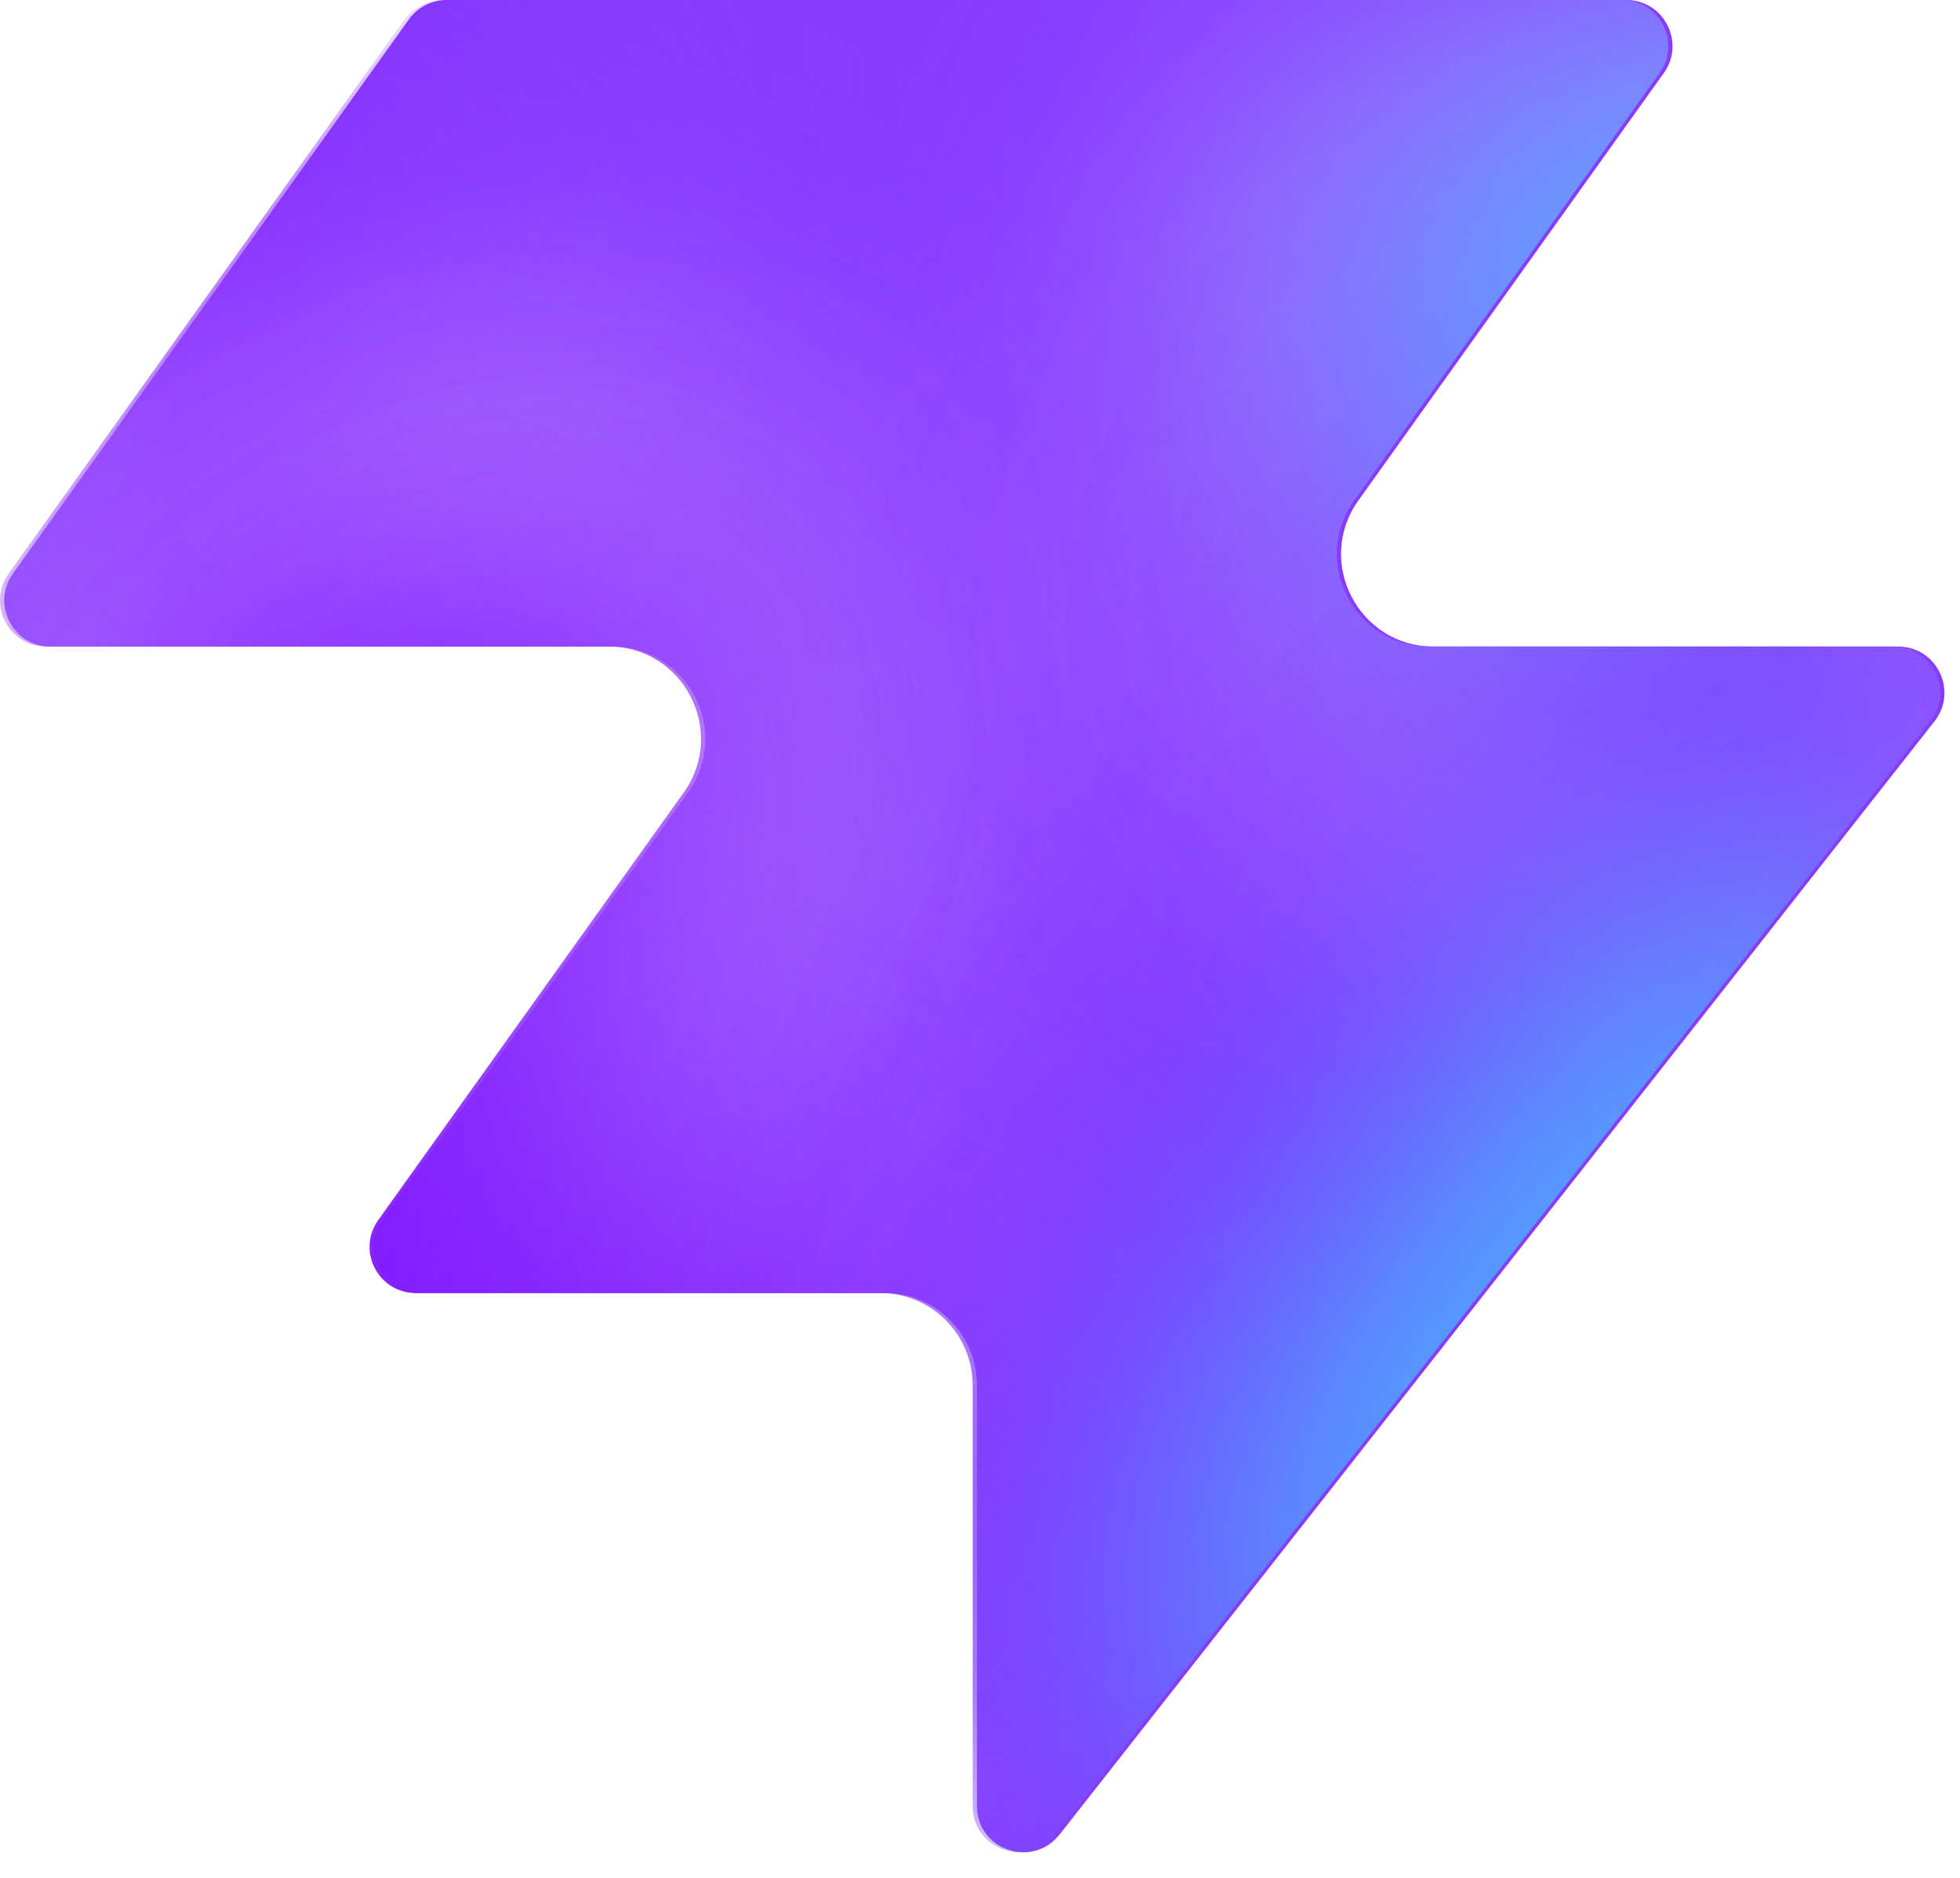
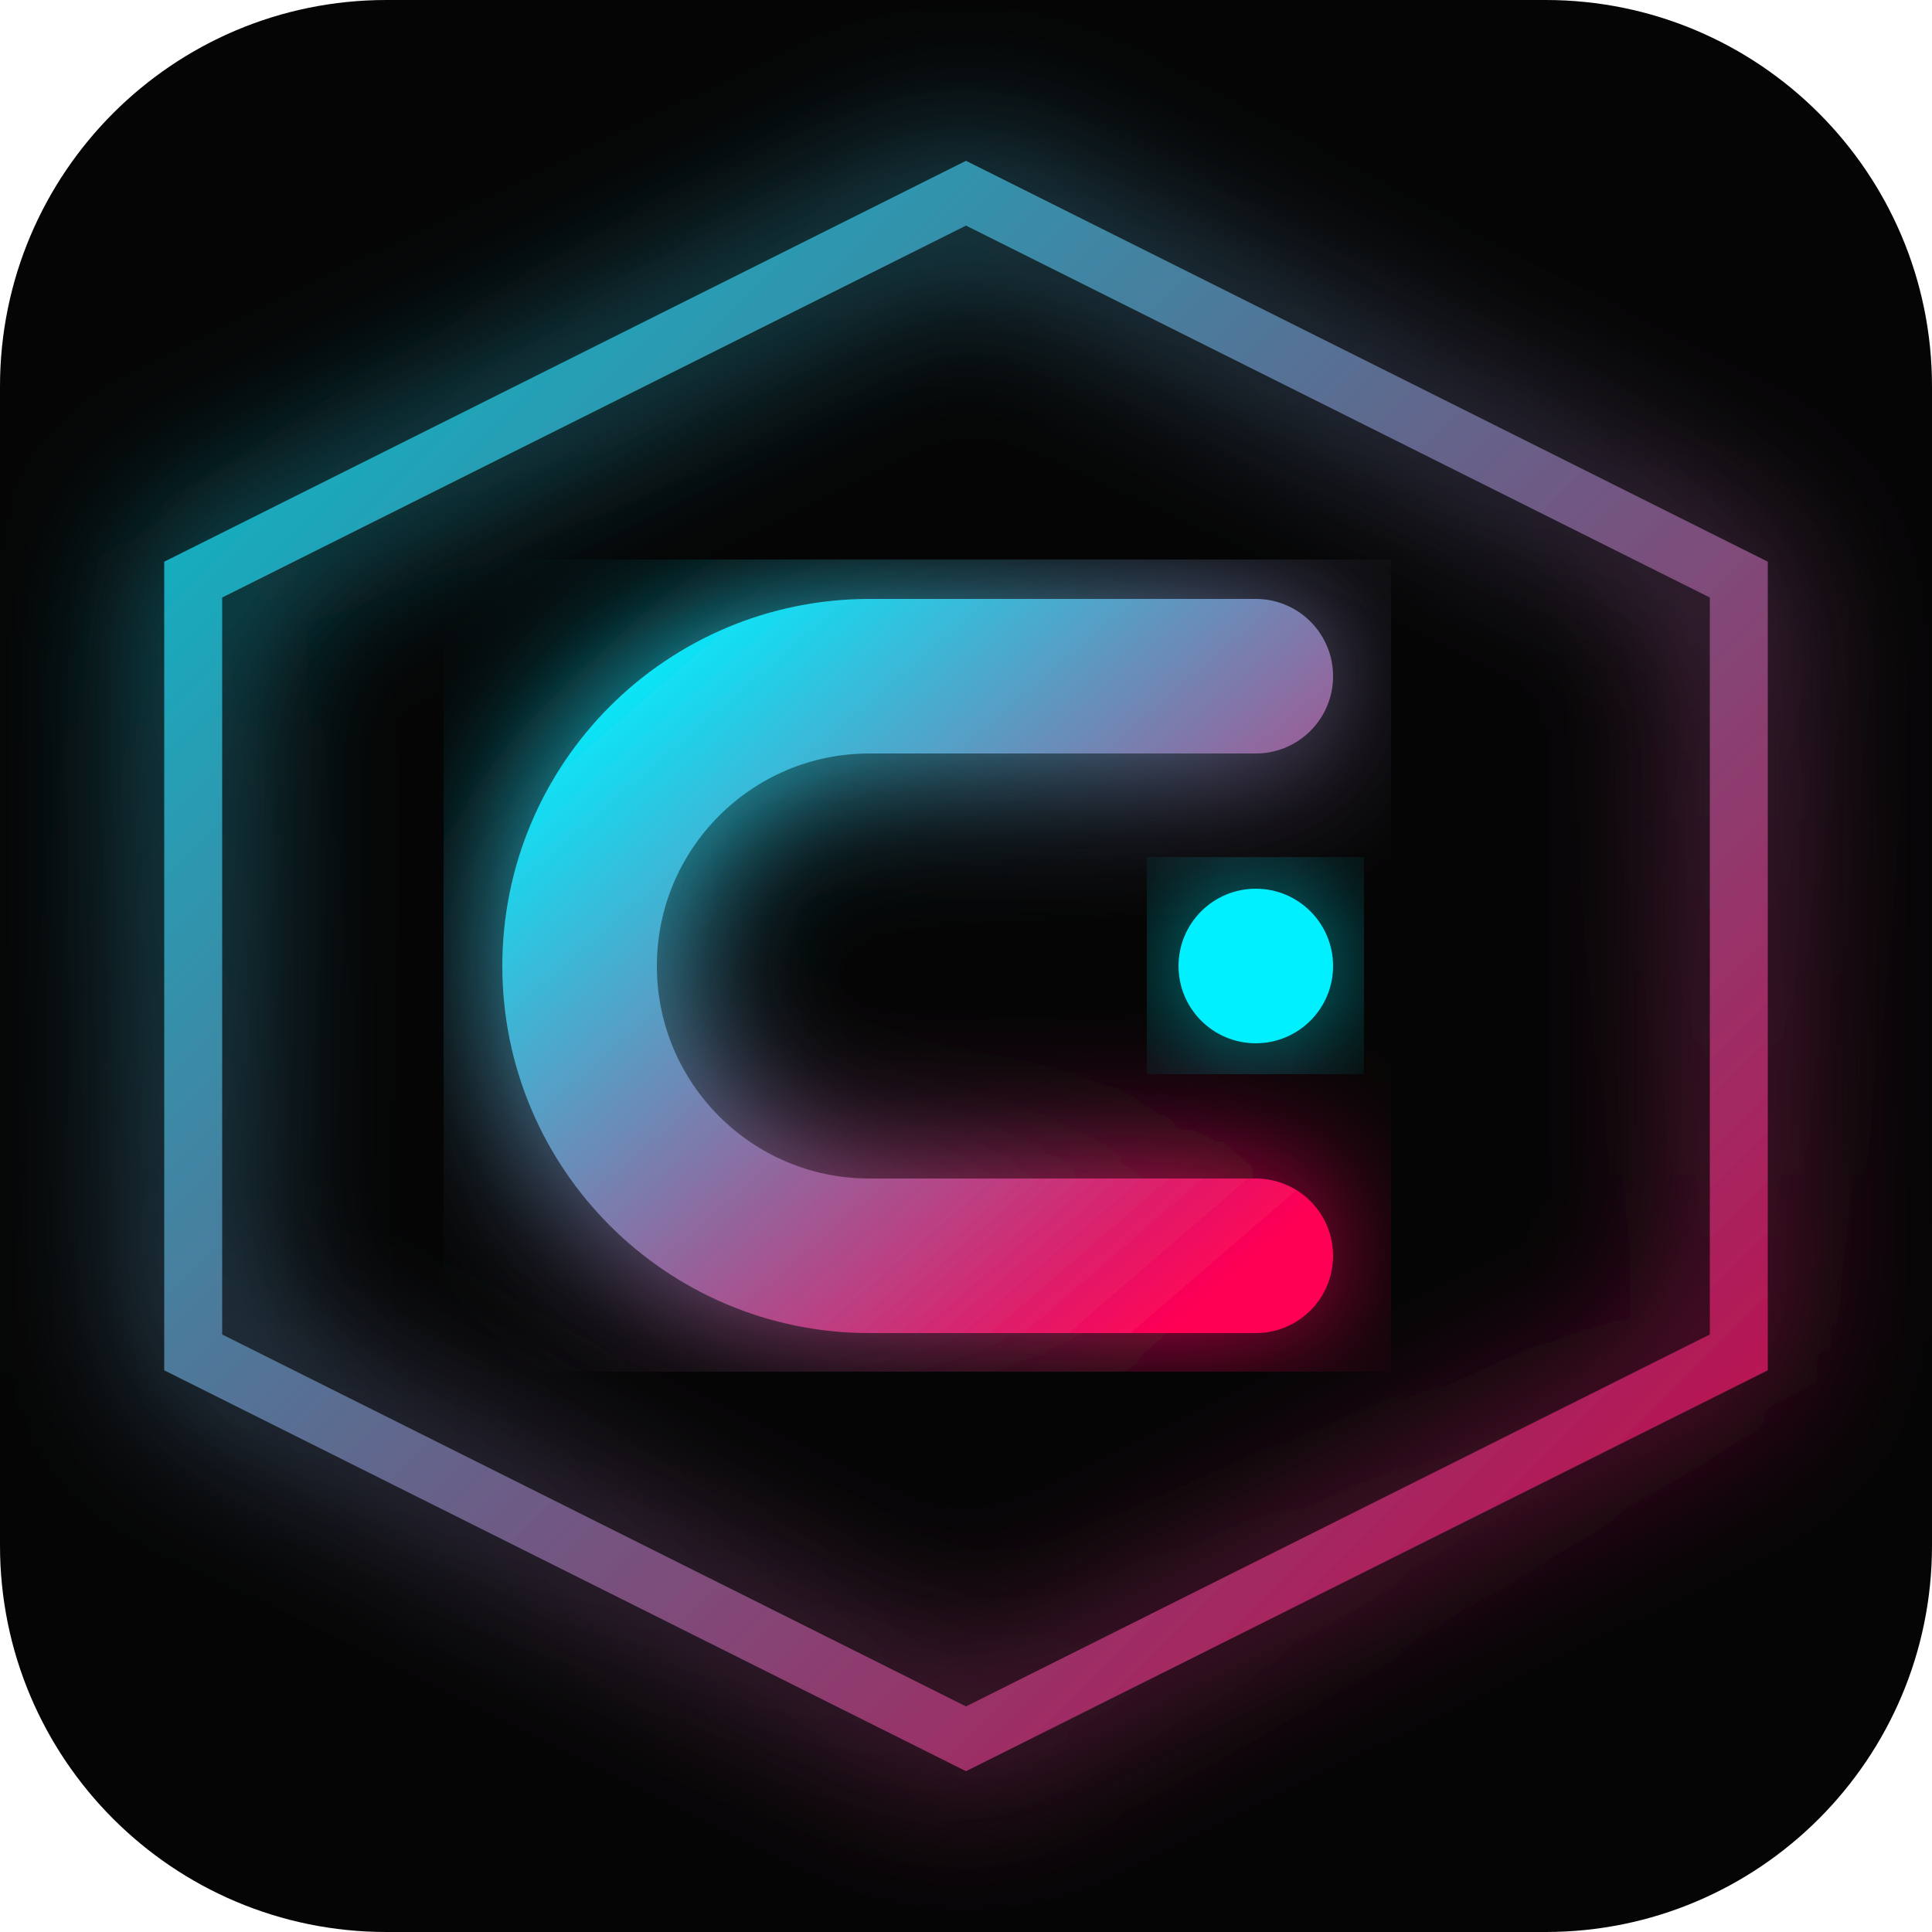
- <svg xmlns="http://www.w3.org/2000/svg" width="48" height="46" fill="none" viewBox="0 0 48 46">
-   <path fill="#863bff" d="M25.946 44.938c-.664.845-2.021.375-2.021-.698V33.937a2.26 2.26 0 0 0-2.262-2.262H10.287c-.92 0-1.456-1.04-.92-1.788l7.48-10.471c1.07-1.497 0-3.578-1.842-3.578H1.237c-.92 0-1.456-1.04-.92-1.788L10.013.474c.214-.297.556-.474.92-.474h28.894c.92 0 1.456 1.04.92 1.788l-7.48 10.471c-1.07 1.498 0 3.579 1.842 3.579h11.377c.943 0 1.473 1.088.89 1.83L25.947 44.94z" style="fill:#863bff;fill:color(display-p3 .525 .23 1);fill-opacity:1" />
-   <mask id="a" width="48" height="46" x="0" y="0" maskUnits="userSpaceOnUse" style="mask-type:alpha">
-     <path fill="#000" d="M25.842 44.938c-.664.844-2.021.375-2.021-.698V33.937a2.26 2.26 0 0 0-2.262-2.262H10.183c-.92 0-1.456-1.04-.92-1.788l7.48-10.471c1.07-1.498 0-3.579-1.842-3.579H1.133c-.92 0-1.456-1.04-.92-1.787L9.91.473c.214-.297.556-.474.92-.474h28.894c.92 0 1.456 1.04.92 1.788l-7.48 10.471c-1.07 1.498 0 3.578 1.842 3.578h11.377c.943 0 1.473 1.088.89 1.832L25.843 44.94z" style="fill:#000;fill-opacity:1" />
-   </mask>
-   <g mask="url(#a)">
-     <g filter="url(#b)">
-       <ellipse cx="5.508" cy="14.704" fill="#ede6ff" rx="5.508" ry="14.704" style="fill:#ede6ff;fill:color(display-p3 .927 .903 1);fill-opacity:1" transform="matrix(.00324 1 1 -.00324 -4.47 31.516)" />
-     </g>
-     <g filter="url(#c)">
-       <ellipse cx="10.399" cy="29.851" fill="#ede6ff" rx="10.399" ry="29.851" style="fill:#ede6ff;fill:color(display-p3 .927 .903 1);fill-opacity:1" transform="matrix(.00324 1 1 -.00324 -39.328 7.883)" />
-     </g>
-     <g filter="url(#d)">
-       <ellipse cx="5.508" cy="30.487" fill="#7e14ff" rx="5.508" ry="30.487" style="fill:#7e14ff;fill:color(display-p3 .492 .077 1);fill-opacity:1" transform="rotate(89.814 -25.913 -14.639)scale(1 -1)" />
-     </g>
-     <g filter="url(#e)">
-       <ellipse cx="5.508" cy="30.599" fill="#7e14ff" rx="5.508" ry="30.599" style="fill:#7e14ff;fill:color(display-p3 .492 .077 1);fill-opacity:1" transform="rotate(89.814 -32.644 -3.334)scale(1 -1)" />
-     </g>
-     <g filter="url(#f)">
-       <ellipse cx="5.508" cy="30.599" fill="#7e14ff" rx="5.508" ry="30.599" style="fill:#7e14ff;fill:color(display-p3 .492 .077 1);fill-opacity:1" transform="matrix(.00324 1 1 -.00324 -34.34 30.47)" />
-     </g>
-     <g filter="url(#g)">
-       <ellipse cx="14.072" cy="22.078" fill="#ede6ff" rx="14.072" ry="22.078" style="fill:#ede6ff;fill:color(display-p3 .927 .903 1);fill-opacity:1" transform="rotate(93.35 24.506 48.493)scale(-1 1)" />
-     </g>
-     <g filter="url(#h)">
-       <ellipse cx="3.47" cy="21.501" fill="#7e14ff" rx="3.47" ry="21.501" style="fill:#7e14ff;fill:color(display-p3 .492 .077 1);fill-opacity:1" transform="rotate(89.009 28.708 47.59)scale(-1 1)" />
-     </g>
-     <g filter="url(#i)">
-       <ellipse cx="3.47" cy="21.501" fill="#7e14ff" rx="3.47" ry="21.501" style="fill:#7e14ff;fill:color(display-p3 .492 .077 1);fill-opacity:1" transform="rotate(89.009 28.708 47.59)scale(-1 1)" />
-     </g>
-     <g filter="url(#j)">
-       <ellipse cx=".387" cy="8.972" fill="#7e14ff" rx="4.407" ry="29.108" style="fill:#7e14ff;fill:color(display-p3 .492 .077 1);fill-opacity:1" transform="rotate(39.51 .387 8.972)" />
-     </g>
-     <g filter="url(#k)">
-       <ellipse cx="47.523" cy="-6.092" fill="#7e14ff" rx="4.407" ry="29.108" style="fill:#7e14ff;fill:color(display-p3 .492 .077 1);fill-opacity:1" transform="rotate(37.892 47.523 -6.092)" />
-     </g>
-     <g filter="url(#l)">
-       <ellipse cx="41.412" cy="6.333" fill="#47bfff" rx="5.971" ry="9.665" style="fill:#47bfff;fill:color(display-p3 .28 .748 1);fill-opacity:1" transform="rotate(37.892 41.412 6.333)" />
-     </g>
-     <g filter="url(#m)">
-       <ellipse cx="-1.879" cy="38.332" fill="#7e14ff" rx="4.407" ry="29.108" style="fill:#7e14ff;fill:color(display-p3 .492 .077 1);fill-opacity:1" transform="rotate(37.892 -1.88 38.332)" />
-     </g>
-     <g filter="url(#n)">
-       <ellipse cx="-1.879" cy="38.332" fill="#7e14ff" rx="4.407" ry="29.108" style="fill:#7e14ff;fill:color(display-p3 .492 .077 1);fill-opacity:1" transform="rotate(37.892 -1.88 38.332)" />
-     </g>
-     <g filter="url(#o)">
-       <ellipse cx="35.651" cy="29.907" fill="#7e14ff" rx="4.407" ry="29.108" style="fill:#7e14ff;fill:color(display-p3 .492 .077 1);fill-opacity:1" transform="rotate(37.892 35.651 29.907)" />
-     </g>
-     <g filter="url(#p)">
-       <ellipse cx="38.418" cy="32.4" fill="#47bfff" rx="5.971" ry="15.297" style="fill:#47bfff;fill:color(display-p3 .28 .748 1);fill-opacity:1" transform="rotate(37.892 38.418 32.4)" />
-     </g>
-   </g>
+ <svg xmlns="http://www.w3.org/2000/svg" viewBox="0 0 100 100">
+   <rect width="100" height="100" rx="20" fill="#050505" />
  <defs>
-     <filter id="b" width="60.045" height="41.654" x="-19.77" y="16.149" color-interpolation-filters="sRGB" filterUnits="userSpaceOnUse">
-       <feFlood flood-opacity="0" result="BackgroundImageFix" />
-       <feBlend in="SourceGraphic" in2="BackgroundImageFix" result="shape" />
-       <feGaussianBlur result="effect1_foregroundBlur_2002_17158" stdDeviation="7.659" />
-     </filter>
-     <filter id="c" width="90.34" height="51.437" x="-54.613" y="-7.533" color-interpolation-filters="sRGB" filterUnits="userSpaceOnUse">
-       <feFlood flood-opacity="0" result="BackgroundImageFix" />
-       <feBlend in="SourceGraphic" in2="BackgroundImageFix" result="shape" />
-       <feGaussianBlur result="effect1_foregroundBlur_2002_17158" stdDeviation="7.659" />
-     </filter>
-     <filter id="d" width="79.355" height="29.4" x="-49.64" y="2.03" color-interpolation-filters="sRGB" filterUnits="userSpaceOnUse">
-       <feFlood flood-opacity="0" result="BackgroundImageFix" />
-       <feBlend in="SourceGraphic" in2="BackgroundImageFix" result="shape" />
-       <feGaussianBlur result="effect1_foregroundBlur_2002_17158" stdDeviation="4.596" />
-     </filter>
-     <filter id="e" width="79.579" height="29.4" x="-45.045" y="20.029" color-interpolation-filters="sRGB" filterUnits="userSpaceOnUse">
-       <feFlood flood-opacity="0" result="BackgroundImageFix" />
-       <feBlend in="SourceGraphic" in2="BackgroundImageFix" result="shape" />
-       <feGaussianBlur result="effect1_foregroundBlur_2002_17158" stdDeviation="4.596" />
-     </filter>
-     <filter id="f" width="79.579" height="29.4" x="-43.513" y="21.178" color-interpolation-filters="sRGB" filterUnits="userSpaceOnUse">
-       <feFlood flood-opacity="0" result="BackgroundImageFix" />
-       <feBlend in="SourceGraphic" in2="BackgroundImageFix" result="shape" />
-       <feGaussianBlur result="effect1_foregroundBlur_2002_17158" stdDeviation="4.596" />
-     </filter>
-     <filter id="g" width="74.749" height="58.852" x="15.756" y="-17.901" color-interpolation-filters="sRGB" filterUnits="userSpaceOnUse">
-       <feFlood flood-opacity="0" result="BackgroundImageFix" />
-       <feBlend in="SourceGraphic" in2="BackgroundImageFix" result="shape" />
-       <feGaussianBlur result="effect1_foregroundBlur_2002_17158" stdDeviation="7.659" />
-     </filter>
-     <filter id="h" width="61.377" height="25.362" x="23.548" y="2.284" color-interpolation-filters="sRGB" filterUnits="userSpaceOnUse">
-       <feFlood flood-opacity="0" result="BackgroundImageFix" />
-       <feBlend in="SourceGraphic" in2="BackgroundImageFix" result="shape" />
-       <feGaussianBlur result="effect1_foregroundBlur_2002_17158" stdDeviation="4.596" />
-     </filter>
-     <filter id="i" width="61.377" height="25.362" x="23.548" y="2.284" color-interpolation-filters="sRGB" filterUnits="userSpaceOnUse">
-       <feFlood flood-opacity="0" result="BackgroundImageFix" />
-       <feBlend in="SourceGraphic" in2="BackgroundImageFix" result="shape" />
-       <feGaussianBlur result="effect1_foregroundBlur_2002_17158" stdDeviation="4.596" />
-     </filter>
-     <filter id="j" width="56.045" height="63.649" x="-27.636" y="-22.853" color-interpolation-filters="sRGB" filterUnits="userSpaceOnUse">
-       <feFlood flood-opacity="0" result="BackgroundImageFix" />
-       <feBlend in="SourceGraphic" in2="BackgroundImageFix" result="shape" />
-       <feGaussianBlur result="effect1_foregroundBlur_2002_17158" stdDeviation="4.596" />
-     </filter>
-     <filter id="k" width="54.814" height="64.646" x="20.116" y="-38.415" color-interpolation-filters="sRGB" filterUnits="userSpaceOnUse">
-       <feFlood flood-opacity="0" result="BackgroundImageFix" />
-       <feBlend in="SourceGraphic" in2="BackgroundImageFix" result="shape" />
-       <feGaussianBlur result="effect1_foregroundBlur_2002_17158" stdDeviation="4.596" />
-     </filter>
-     <filter id="l" width="33.541" height="35.313" x="24.641" y="-11.323" color-interpolation-filters="sRGB" filterUnits="userSpaceOnUse">
-       <feFlood flood-opacity="0" result="BackgroundImageFix" />
-       <feBlend in="SourceGraphic" in2="BackgroundImageFix" result="shape" />
-       <feGaussianBlur result="effect1_foregroundBlur_2002_17158" stdDeviation="4.596" />
-     </filter>
-     <filter id="m" width="54.814" height="64.646" x="-29.286" y="6.009" color-interpolation-filters="sRGB" filterUnits="userSpaceOnUse">
-       <feFlood flood-opacity="0" result="BackgroundImageFix" />
-       <feBlend in="SourceGraphic" in2="BackgroundImageFix" result="shape" />
-       <feGaussianBlur result="effect1_foregroundBlur_2002_17158" stdDeviation="4.596" />
-     </filter>
-     <filter id="n" width="54.814" height="64.646" x="-29.286" y="6.009" color-interpolation-filters="sRGB" filterUnits="userSpaceOnUse">
-       <feFlood flood-opacity="0" result="BackgroundImageFix" />
-       <feBlend in="SourceGraphic" in2="BackgroundImageFix" result="shape" />
-       <feGaussianBlur result="effect1_foregroundBlur_2002_17158" stdDeviation="4.596" />
-     </filter>
-     <filter id="o" width="54.814" height="64.646" x="8.244" y="-2.416" color-interpolation-filters="sRGB" filterUnits="userSpaceOnUse">
-       <feFlood flood-opacity="0" result="BackgroundImageFix" />
-       <feBlend in="SourceGraphic" in2="BackgroundImageFix" result="shape" />
-       <feGaussianBlur result="effect1_foregroundBlur_2002_17158" stdDeviation="4.596" />
-     </filter>
-     <filter id="p" width="39.409" height="43.623" x="18.713" y="10.588" color-interpolation-filters="sRGB" filterUnits="userSpaceOnUse">
-       <feFlood flood-opacity="0" result="BackgroundImageFix" />
-       <feBlend in="SourceGraphic" in2="BackgroundImageFix" result="shape" />
-       <feGaussianBlur result="effect1_foregroundBlur_2002_17158" stdDeviation="4.596" />
+     <linearGradient id="neonGradient" x1="0%" y1="0%" x2="100%" y2="100%">
+       <stop offset="0%" stop-color="#00f0ff" />
+       <stop offset="100%" stop-color="#ff0055" />
+     </linearGradient>
+     <filter id="glowCyan" x="-20%" y="-20%" width="140%" height="140%">
+       <feGaussianBlur stdDeviation="4" result="blur" />
+       <feMerge>
+         <feMergeNode in="blur" />
+         <feMergeNode in="SourceGraphic" />
+       </feMerge>
    </filter>
  </defs>
+   <polygon points="50,10 90,30 90,70 50,90 10,70 10,30" fill="none" stroke="url(#neonGradient)" stroke-width="3" filter="url(#glowCyan)" opacity="0.8" />
+   <path d="M 65,35             L 45,35             A 15,15 0 0,0 30,50             A 15,15 0 0,0 45,65             L 65,65" fill="none" stroke="url(#neonGradient)" stroke-width="8" stroke-linecap="round" stroke-linejoin="round" filter="url(#glowCyan)" />
+   <circle cx="65" cy="50" r="4" fill="#00f0ff" filter="url(#glowCyan)" />
</svg>
